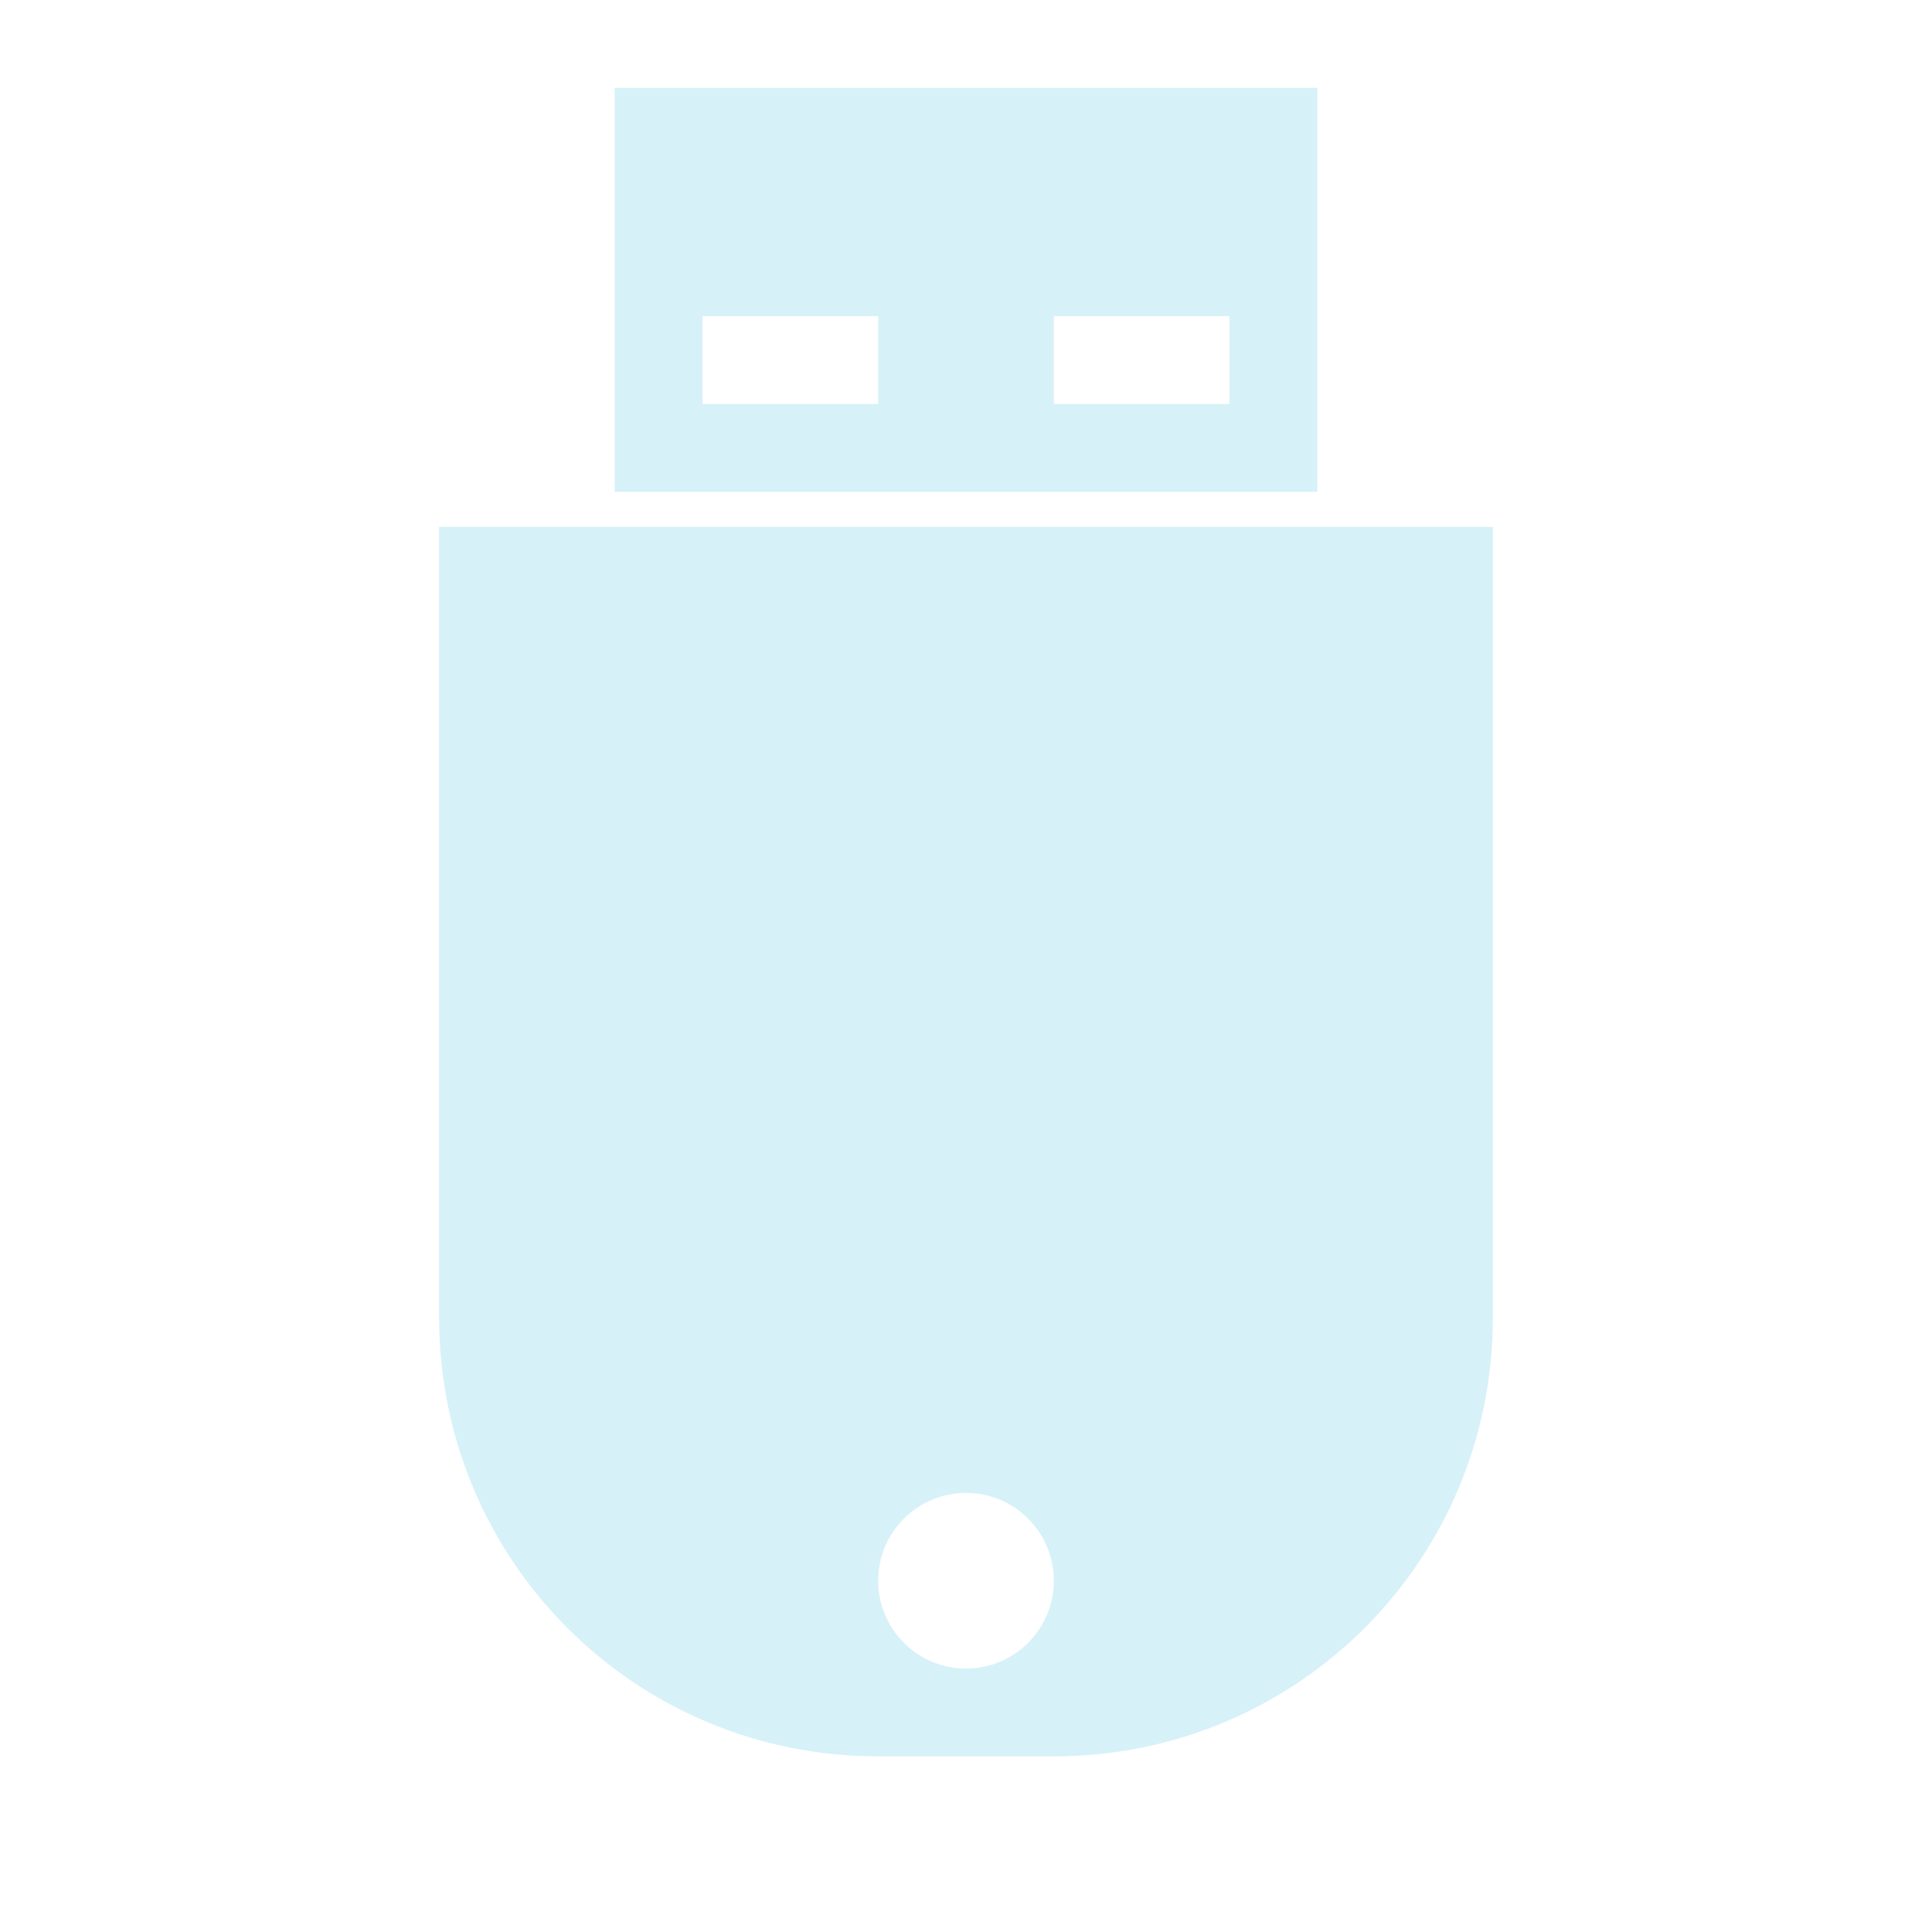
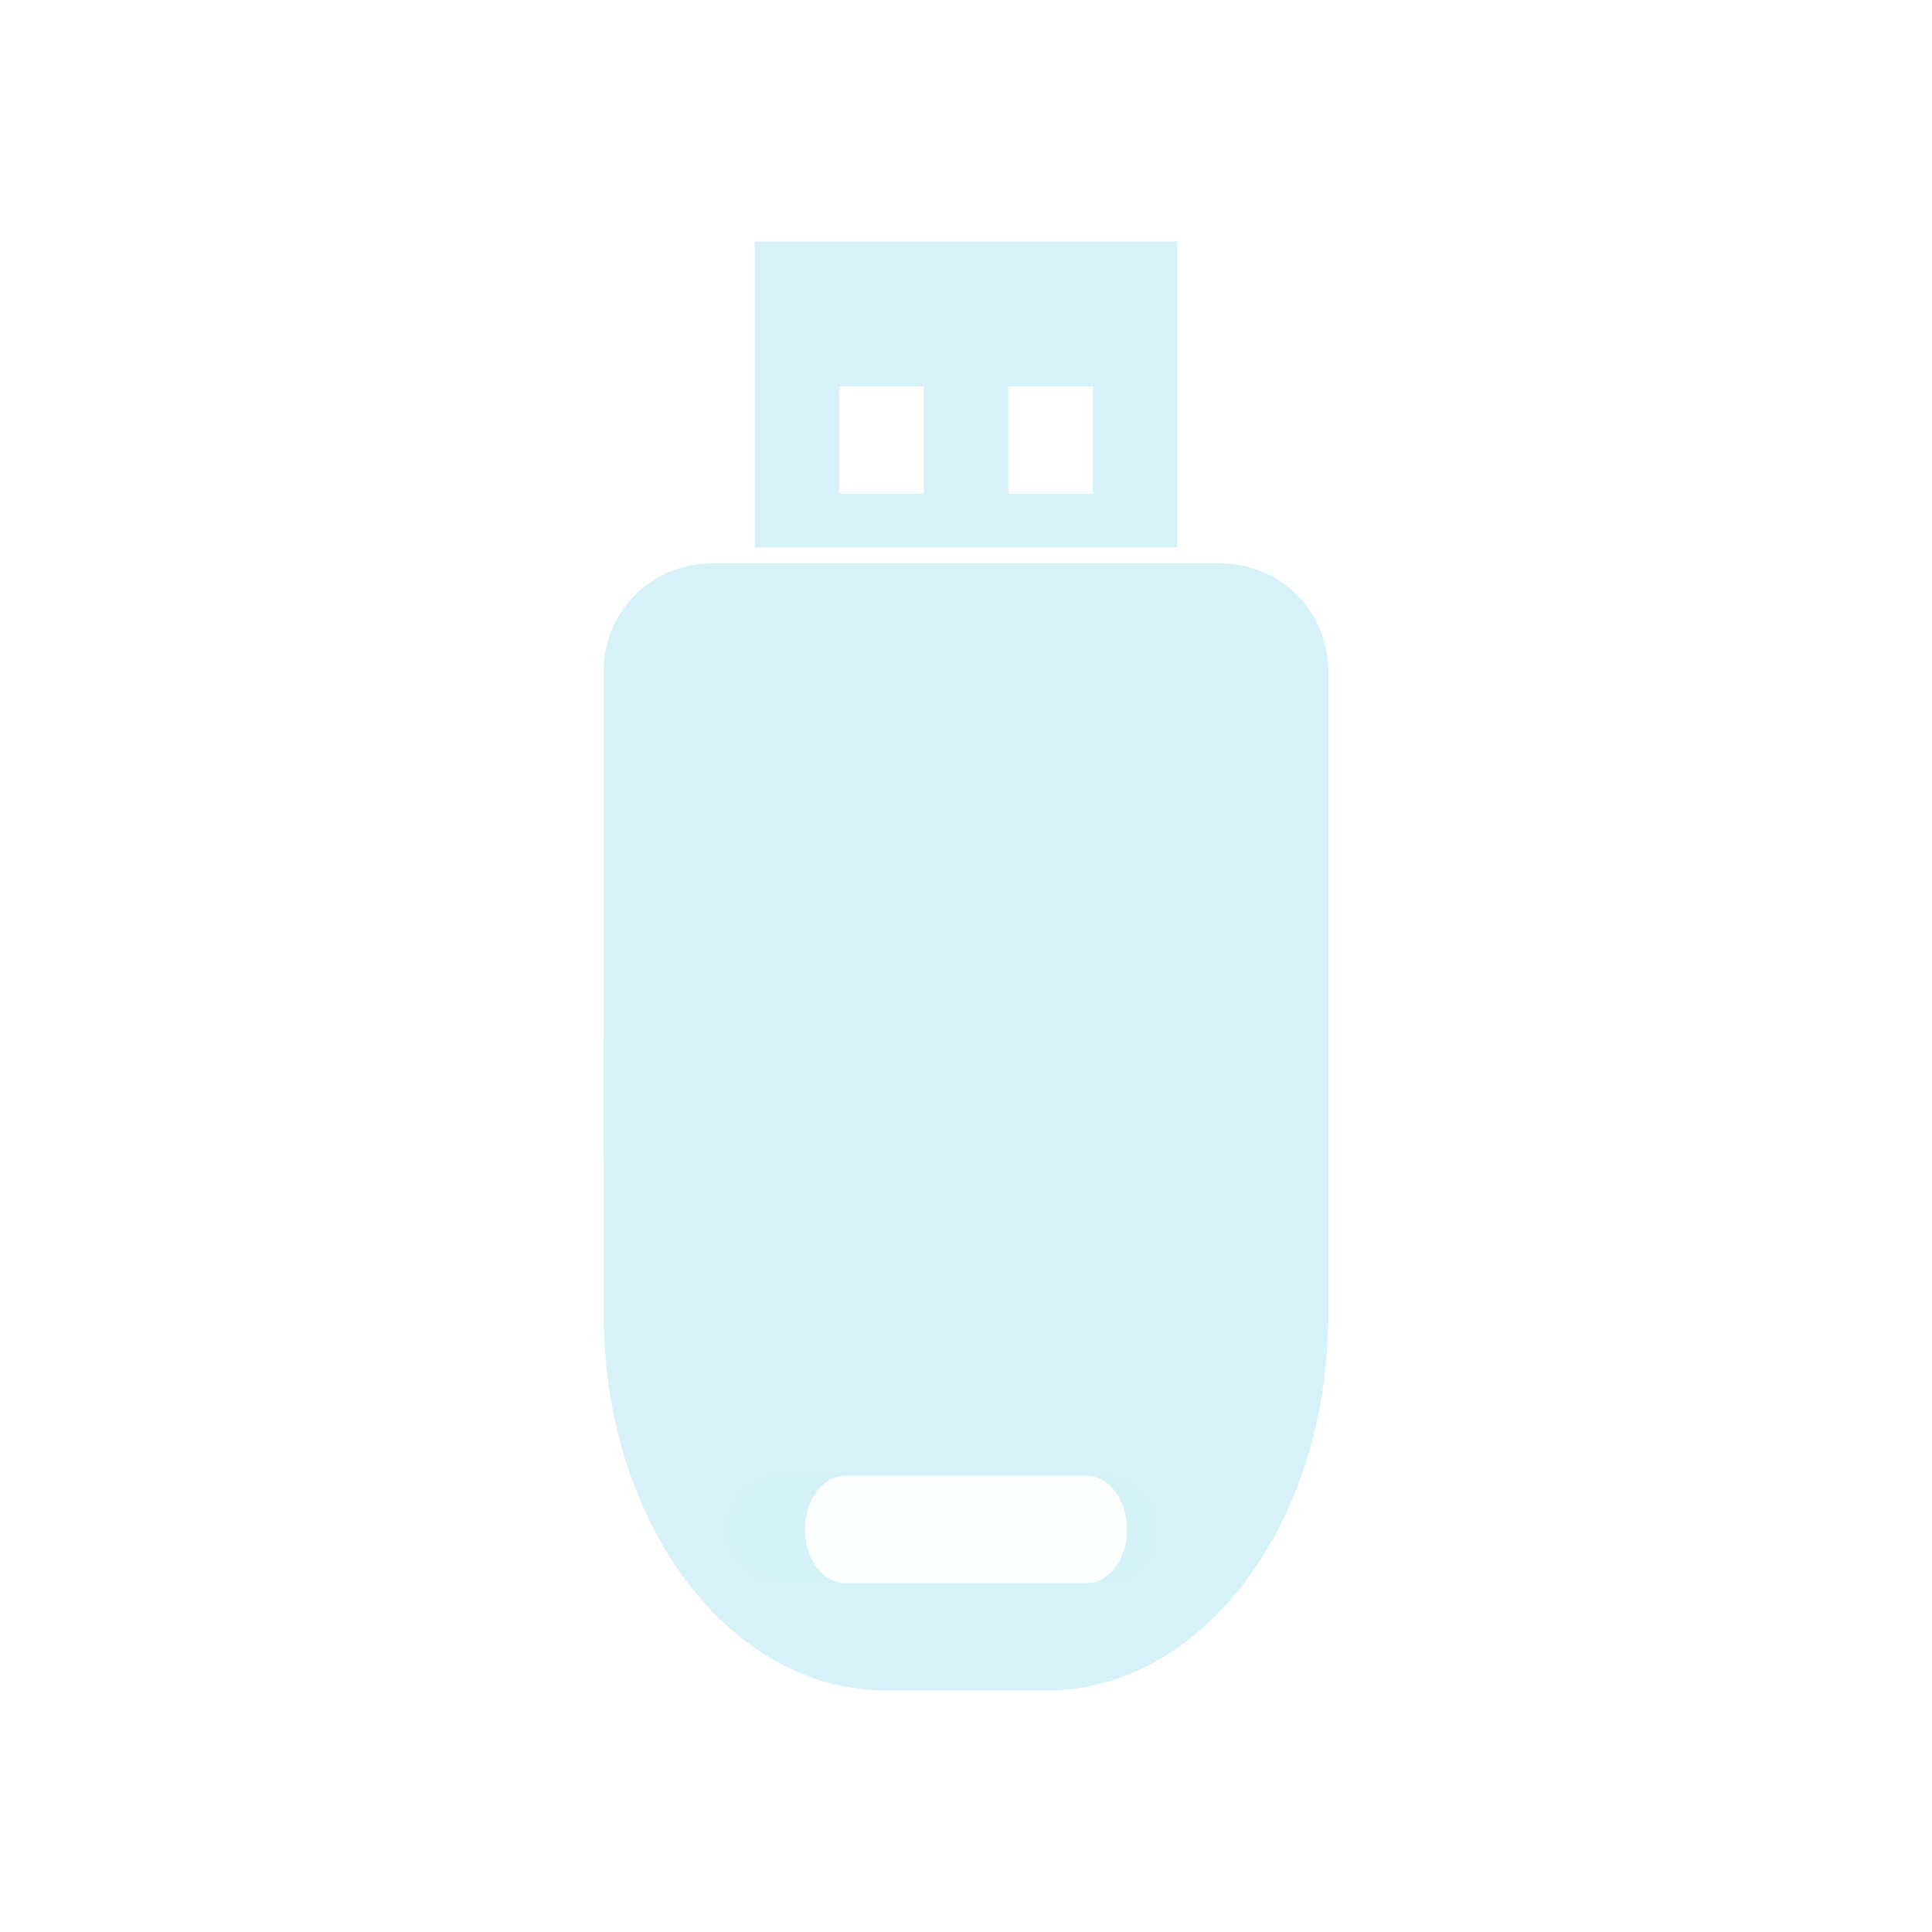
- <svg xmlns="http://www.w3.org/2000/svg" id="svg" version="1.1" viewBox="0 0 22 22">
+ <svg xmlns="http://www.w3.org/2000/svg" id="svg" version="1.1" viewBox="0 0 32 32" width="32" height="32">
  <defs id="defs3">
    <style id="current-color-scheme" />
  </defs>
-   <g id="22-22-device-notifier" transform="rotate(180,11,11)">
-     <rect id="rect12" class="ColorScheme-Text" width="22" height="22" x="0" y="0" style="color:#dedede;fill-opacity:0" />
-     <rect id="rect14" width="22" height="22" x="0" y="0" style="opacity:0" />
-     <rect id="rect16" class="ColorScheme-Text" width="22" height="22" x="0" y="0" style="color:#dedede;fill-opacity:0" />
-     <path id="rect849" d="M 10,2 C 7.23,2 5,4.23 5,7 v 3 6 H 17 V 10 7 C 17,4.23 14.77,2 12,2 Z m 1,1 a 1,1 0 0 1 1,1 1,1 0 0 1 -1,1 1,1 0 0 1 -1,-1 1,1 0 0 1 1,-1 z" style="fill:#d7f1f8;fill-opacity:1" />
-     <path id="path20" d="M 7,16.4 7,21 h 8 v -4.6 z m 1,1 h 2 v 1 H 8 Z m 4,0 h 2 v 1 h -2 z" style="color:#dedede;fill:#d7f1f8;stroke-width:1.414;filter:url(#filter7554);enable-background:new;fill-opacity:1" />
+   <g id="22-22-device-notifier" transform="translate(0,34)">
+     <rect id="rect12" class="ColorScheme-Text" width="22" height="22" x="-22" y="-22" style="color:#dedede;fill-opacity:0" transform="scale(-1)" />
+     <rect id="rect14" width="22" height="22" x="-22" y="-22" style="opacity:0" transform="scale(-1)" />
+     <rect id="rect16" class="ColorScheme-Text" width="22" height="22" x="-22" y="-22" style="color:#dedede;fill-opacity:0" transform="scale(-1)" />
+     <path id="rect849" d="M 11.667,19 C 13.513,19 15,17.122 15,14.789 V 12.263 7.211 H 7 V 12.263 14.789 C 7,17.122 8.487,19 10.333,19 Z M 11,18.158 A 0.667,0.842 0 0 1 10.333,17.316 0.667,0.842 0 0 1 11,16.474 0.667,0.842 0 0 1 11.667,17.316 0.667,0.842 0 0 1 11,18.158 Z" style="fill:#d7f1f8;fill-opacity:1;stroke-width:0.749" />
+     <path id="path20" d="m 13.5,6.874 v -3.874 h -5 v 3.874 z m -0.625,-0.842 h -1.25 v -0.842 h 1.25 z m -2.5,0 H 9.125 v -0.842 h 1.25 z" style="color:#dedede;fill:#d7f1f8;fill-opacity:1;stroke-width:1.026;filter:url(#filter7554);enable-background:new" />
  </g>
-   <g id="16-16-device-notifier" transform="rotate(180,7.99995,33.993)">
-     <rect id="rect5" x="-4.9999999e-05" y="25.993" width="16" height="16" style="opacity:0" />
-     <rect id="rect7" class="ColorScheme-Text" x="-4.9999999e-05" y="25.993" width="16" height="16" style="color:#dedede;fill-opacity:0" />
-     <path id="path9" class="ColorScheme-Text" d="m 5,38.394 v 3.599 h 6 v -3.599 z" style="color:#dedede;fill:#d7f1f8;fill-opacity:1;filter:url(#filter7554);enable-background:new" />
-     <path id="rect853" d="m 6,27 c -1.662,0 -3,1.338 -3,3 v 2 3 3 h 3 4 3 v -3 -3 -2 c 0,-1.662 -1.338,-3 -3,-3 z" style="fill:#d7f1f8;fill-opacity:1" />
+   <g id="16-16-device-notifier" transform="translate(0,34)">
+     <rect id="rect5" x="-16" y="-41.993" width="16" height="16" style="opacity:0" transform="scale(-1)" />
+     <rect id="rect7" class="ColorScheme-Text" x="-16" y="-41.993" width="16" height="16" style="color:#dedede;fill-opacity:0" transform="scale(-1)" />
+     <path id="path9" class="ColorScheme-Text" d="M 9.8,30.874 V 27.993 H 6.3 v 2.881 z" style="color:#dedede;fill:#d7f1f8;fill-opacity:1;stroke-width:0.683;filter:url(#filter7554);enable-background:new" />
+     <path id="rect853" d="M 9.2,39.993 C 10.197,39.993 11,38.922 11,37.592 V 35.991 33.59 31.189 H 9.2 6.8 5 v 2.401 2.401 1.601 c 0,1.33 0.803,2.401 1.8,2.401 z" style="fill:#d7f1f8;fill-opacity:1;stroke-width:0.693" />
  </g>
-   <g id="device-notifier" transform="rotate(180,16,-18)">
-     <rect id="rect23" y="-34" width="32" height="32" x="0" style="opacity:0" />
-     <rect id="rect25" class="ColorScheme-Text" y="-34" width="32" height="32" x="0" style="color:#dedede;fill-opacity:0" />
-     <path id="path29" d="M 11,-10.7 V -5 h 10 v -5.7 z m 2,1 h 2 v 2 h -2 z m 4,0 h 2 v 2 h -2 z" style="color:#dedede;fill:#d7f1f8;fill-opacity:1;filter:url(#filter7554);enable-background:new" />
-     <g id="g24" style="fill:#dedede">
-       <path id="rect871" d="m 14,-32 c -3.878,0 -7,3.122 -7,7 v 5 c 0,3.878 3.122,7 7,7 h 4 c 3.878,0 7,-3.122 7,-7 v -5 c 0,-3.878 -3.122,-7 -7,-7 z m -1,2 h 6 c 0.554,0 1,0.446 1,1 0,0.554 -0.446,1 -1,1 h -6 c -0.554,0 -1,-0.446 -1,-1 0,-0.554 0.446,-1 1,-1 z" style="fill:#d7f1f8;fill-opacity:1" />
-       <rect id="rect873" x="7" y="-24" width="18" height="13" ry="2" style="fill:#d7f1f8;fill-opacity:1" />
-       <rect id="rect881" x="12" y="-30" width="8" height="2" rx="1" ry="1" style="opacity:0.01;fill:#00ffff;fill-opacity:1" />
-     </g>
+   <g id="device-notifier" transform="translate(0,34)">
+     <rect id="rect23" y="2" width="32" height="32" x="-32" style="opacity:0" transform="scale(-1)" />
+     <rect id="rect25" class="ColorScheme-Text" y="2" width="32" height="32" x="-32" style="color:#dedede;fill-opacity:0" transform="scale(-1)" />
+     <path id="path29" d="M 19.5,-24.933 V -30 h -7 v 5.067 z m -1.4,-0.889 H 16.7 V -27.6 h 1.4 z m -2.8,0 H 13.9 V -27.6 h 1.4 z" style="color:#dedede;fill:#d7f1f8;fill-opacity:1;stroke-width:0.789;filter:url(#filter7554);enable-background:new" />
+     <path id="rect871" d="M 17.333,-6 C 19.919,-6 22,-8.775 22,-12.222 v -4.444 c 0,-3.447 -2.081,-6.222 -4.667,-6.222 H 14.667 C 12.081,-22.889 10,-20.114 10,-16.667 v 4.444 c 0,3.447 2.081,6.222 4.667,6.222 z M 18,-7.778 h -4 c -0.369,0 -0.667,-0.396 -0.667,-0.889 0,-0.492 0.297,-0.889 0.667,-0.889 h 4 c 0.369,0 0.667,0.396 0.667,0.889 0,0.492 -0.297,0.889 -0.667,0.889 z" style="fill:#d7f1f8;fill-opacity:1;stroke-width:0.77" />
+     <rect id="rect873" x="-22" y="13.111" width="12" height="11.556" ry="1.778" style="fill:#d7f1f8;fill-opacity:1;stroke-width:0.77" transform="scale(-1)" />
+     <rect id="rect881" x="-19.156" y="7.778" width="7.111" height="1.778" rx="0.889" ry="0.889" style="opacity:0.01;fill:#00ffff;fill-opacity:1;stroke-width:0.889" transform="scale(-1)" />
  </g>
</svg>
